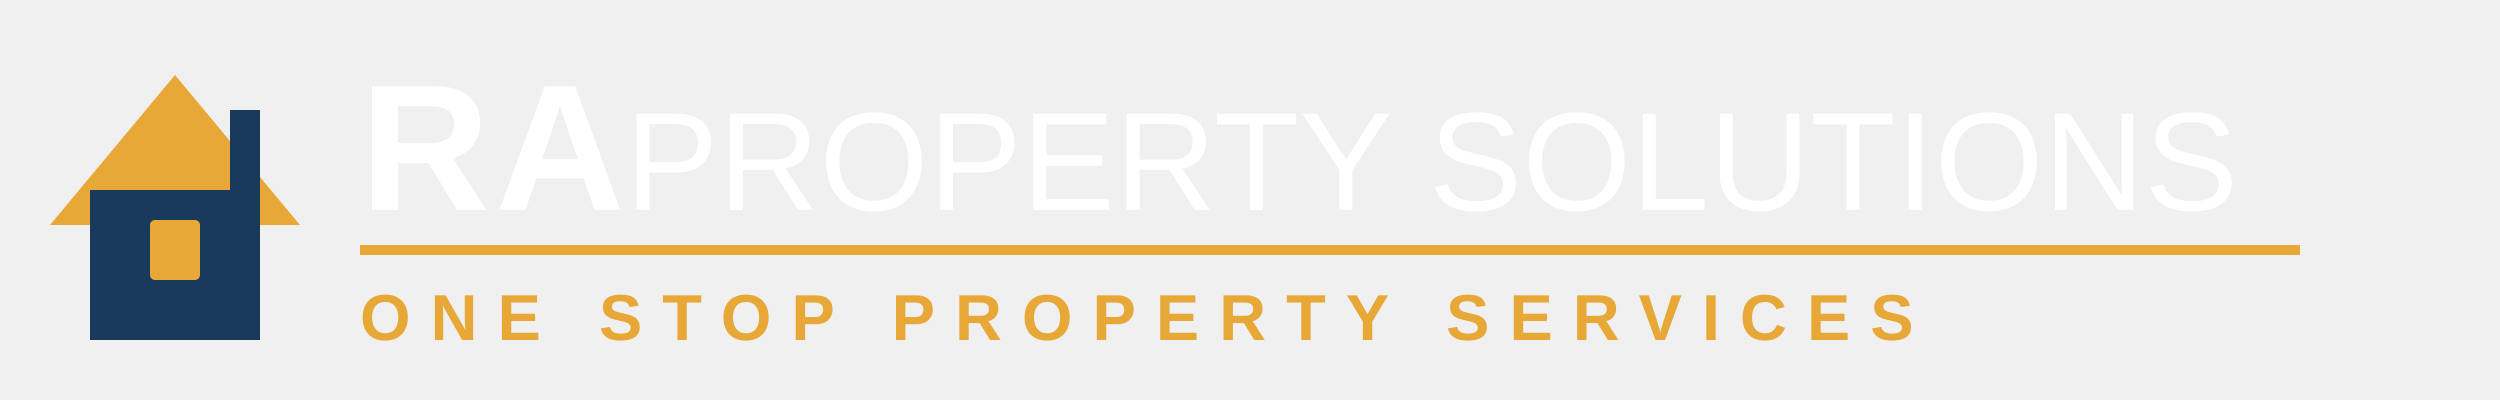
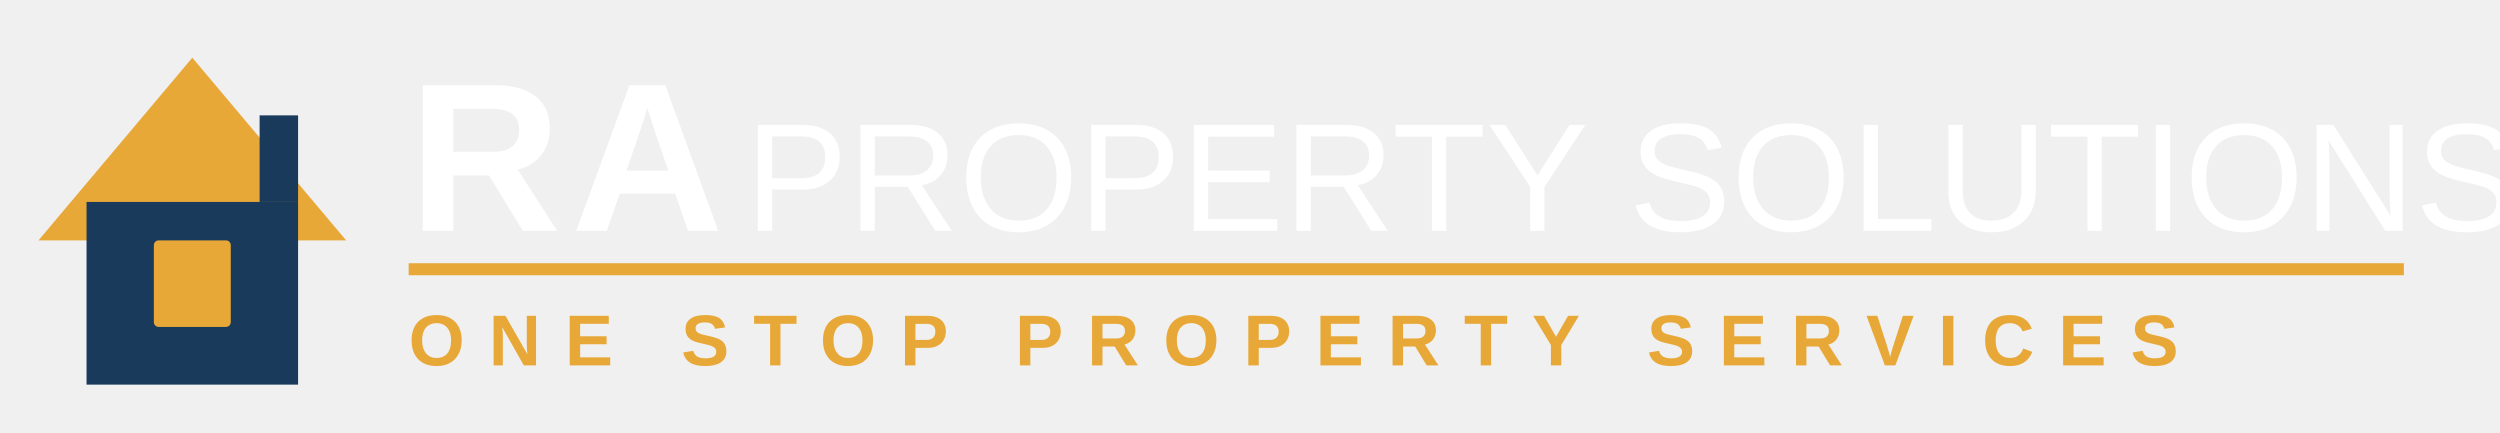
- <svg xmlns="http://www.w3.org/2000/svg" viewBox="0 0 500 80">
-   <path d="M10,45 L35,15 L60,45 Z" fill="#e8a838" />
-   <rect x="18" y="38" width="34" height="30" fill="#1a3a5c" />
-   <rect x="30" y="44" width="10" height="12" fill="#e8a838" rx="1" />
-   <rect x="46" y="22" width="6" height="16" fill="#1a3a5c" />
-   <text x="72" y="42" font-family="'Segoe UI', Arial, sans-serif" font-size="36" font-weight="800" fill="#ffffff" letter-spacing="1">RA</text>
-   <text x="125" y="42" font-family="'Segoe UI', Arial, sans-serif" font-size="28" font-weight="400" fill="#ffffff"> PROPERTY SOLUTIONS</text>
-   <line x1="72" y1="50" x2="460" y2="50" stroke="#e8a838" stroke-width="2" />
-   <text x="72" y="68" font-family="'Segoe UI', Arial, sans-serif" font-size="13" font-weight="600" fill="#e8a838" letter-spacing="4">ONE STOP PROPERTY SERVICES</text>
+ <svg xmlns="http://www.w3.org/2000/svg" viewBox="0 0 520 90">
+   <path d="M8,50 L40,12 L72,50 Z" fill="#e8a838" />
+   <rect x="18" y="42" width="44" height="38" fill="#1a3a5c" />
+   <rect x="32" y="50" width="16" height="18" fill="#e8a838" rx="1" />
+   <rect x="54" y="24" width="8" height="18" fill="#1a3a5c" />
+   <text x="85" y="48" font-family="'Segoe UI', Arial, sans-serif" font-size="44" font-weight="800" fill="#ffffff" letter-spacing="2">RA</text>
+   <text x="155" y="48" font-family="'Segoe UI', Arial, sans-serif" font-size="32" font-weight="500" fill="#ffffff"> PROPERTY SOLUTIONS</text>
+   <line x1="85" y1="56" x2="500" y2="56" stroke="#e8a838" stroke-width="2.5" />
+   <text x="85" y="76" font-family="'Segoe UI', Arial, sans-serif" font-size="15" font-weight="700" fill="#e8a838" letter-spacing="5">ONE STOP PROPERTY SERVICES</text>
</svg>
